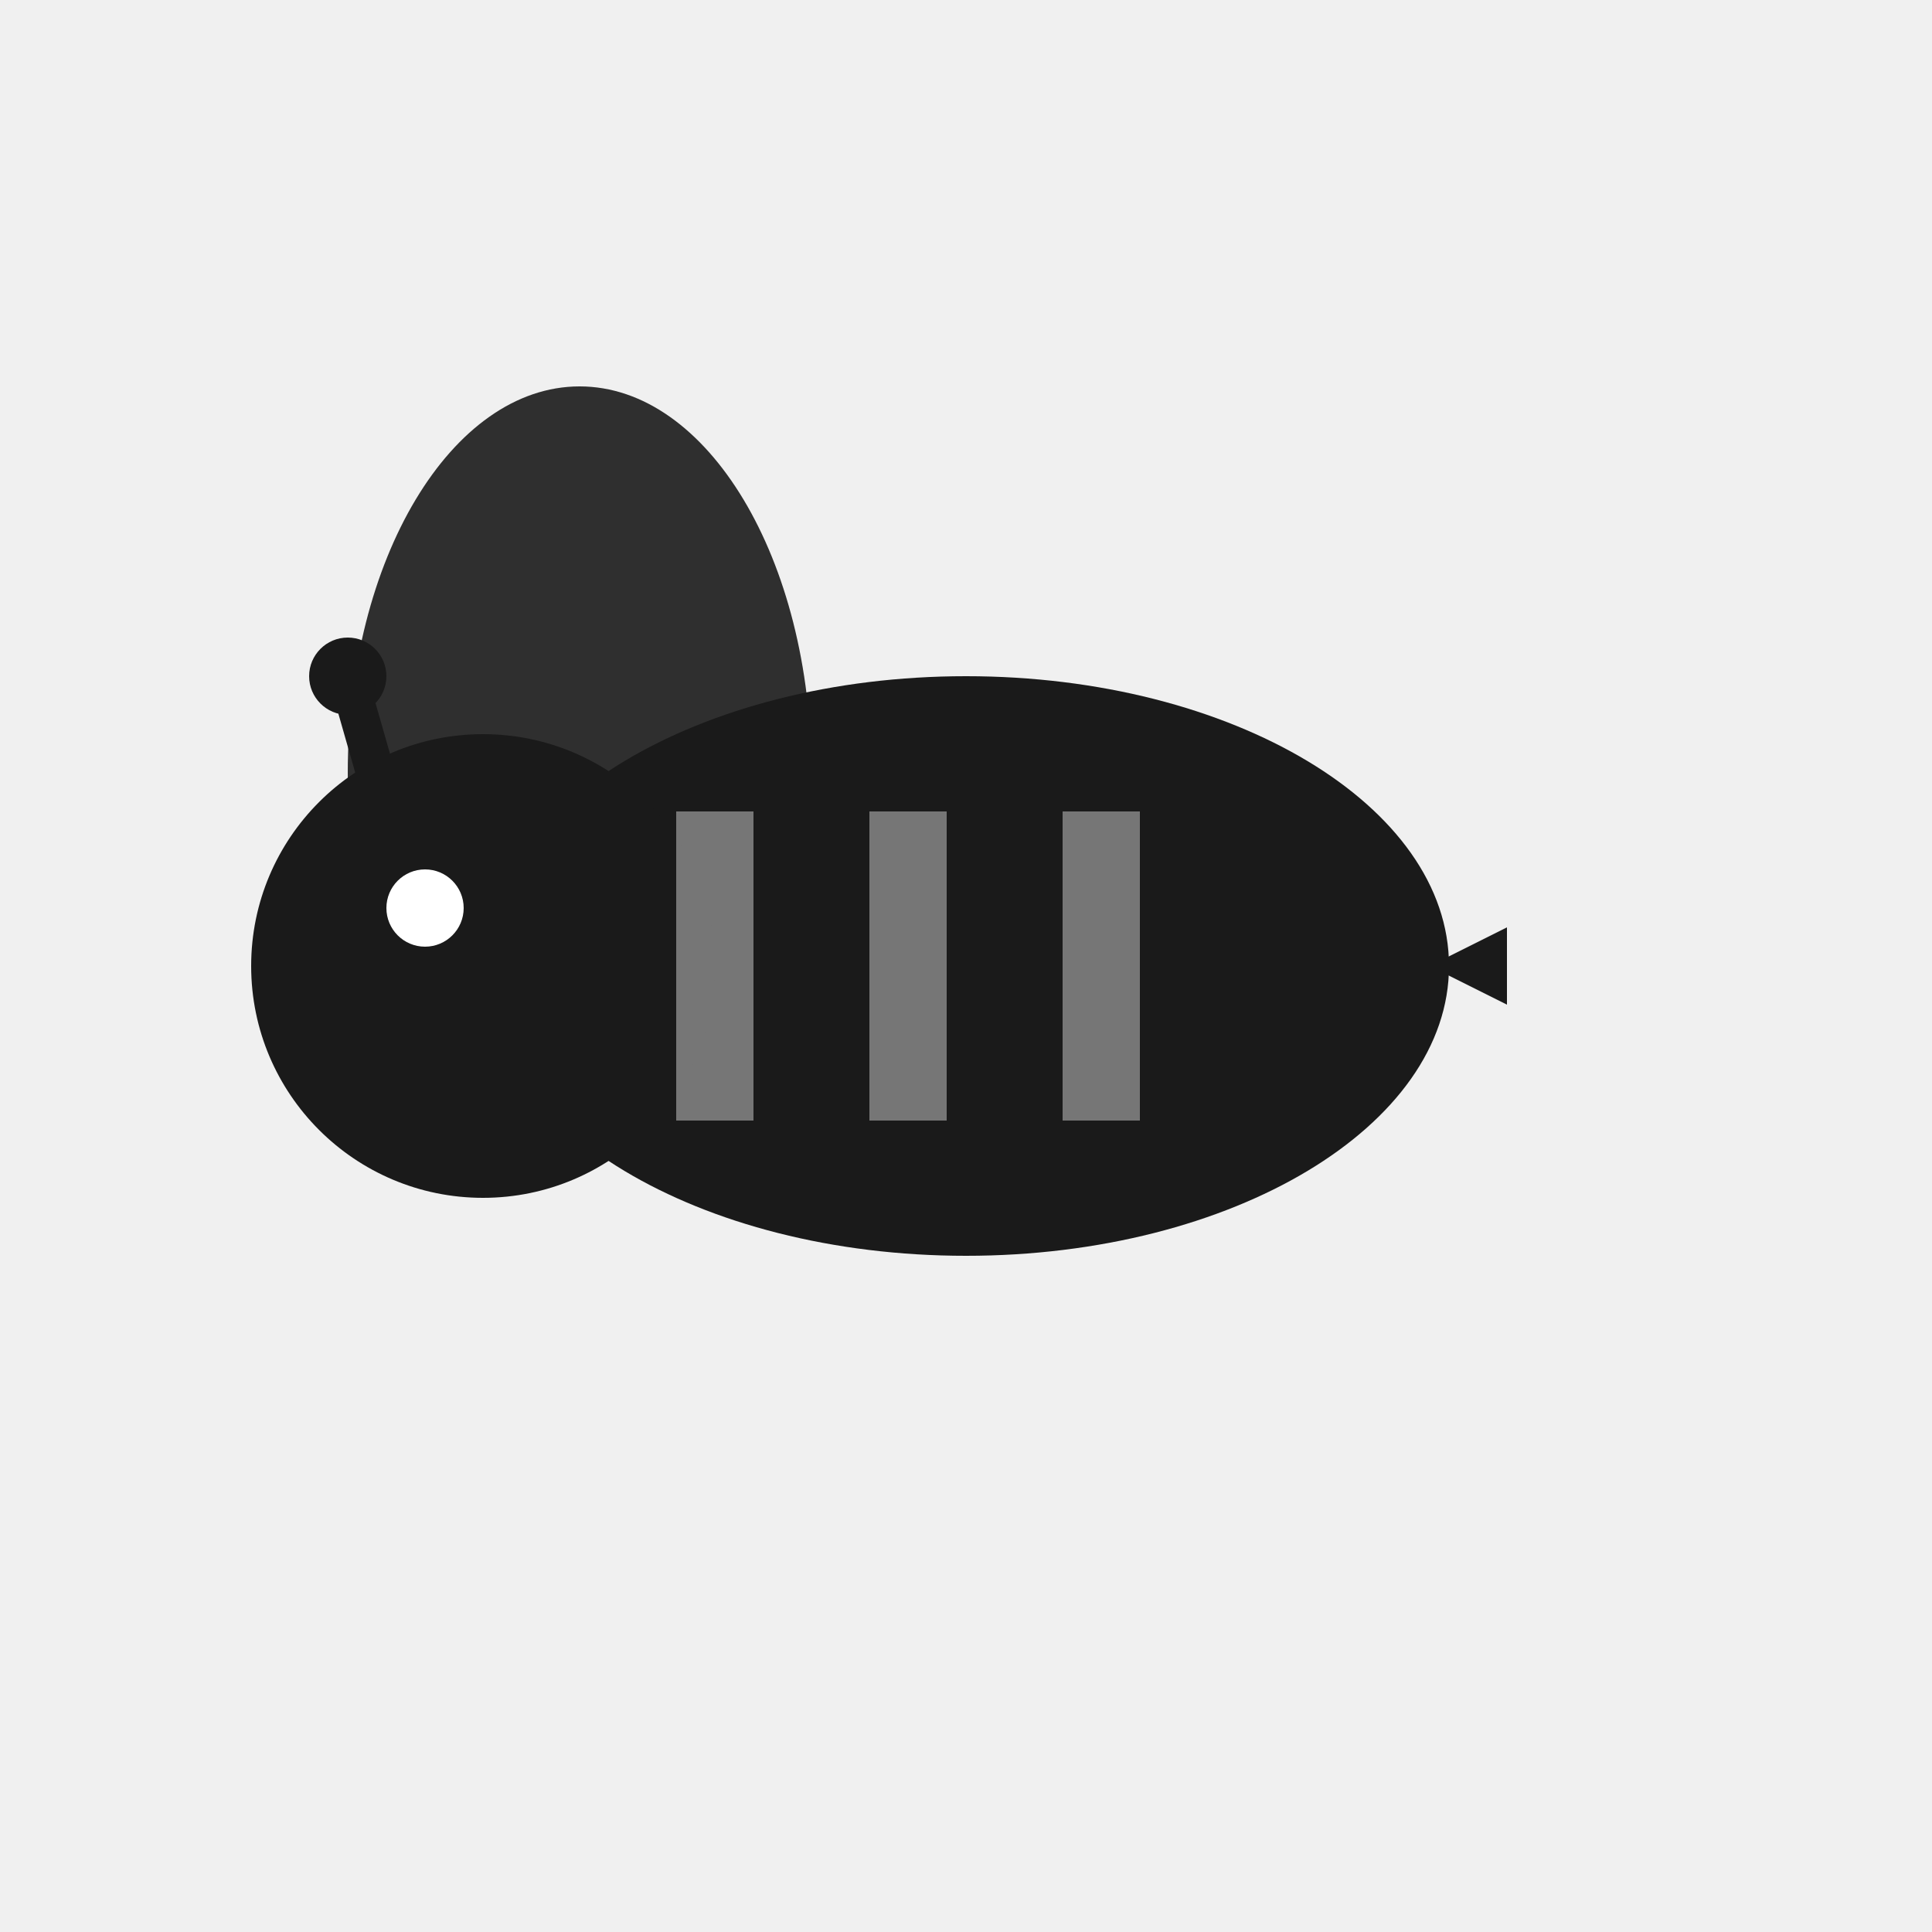
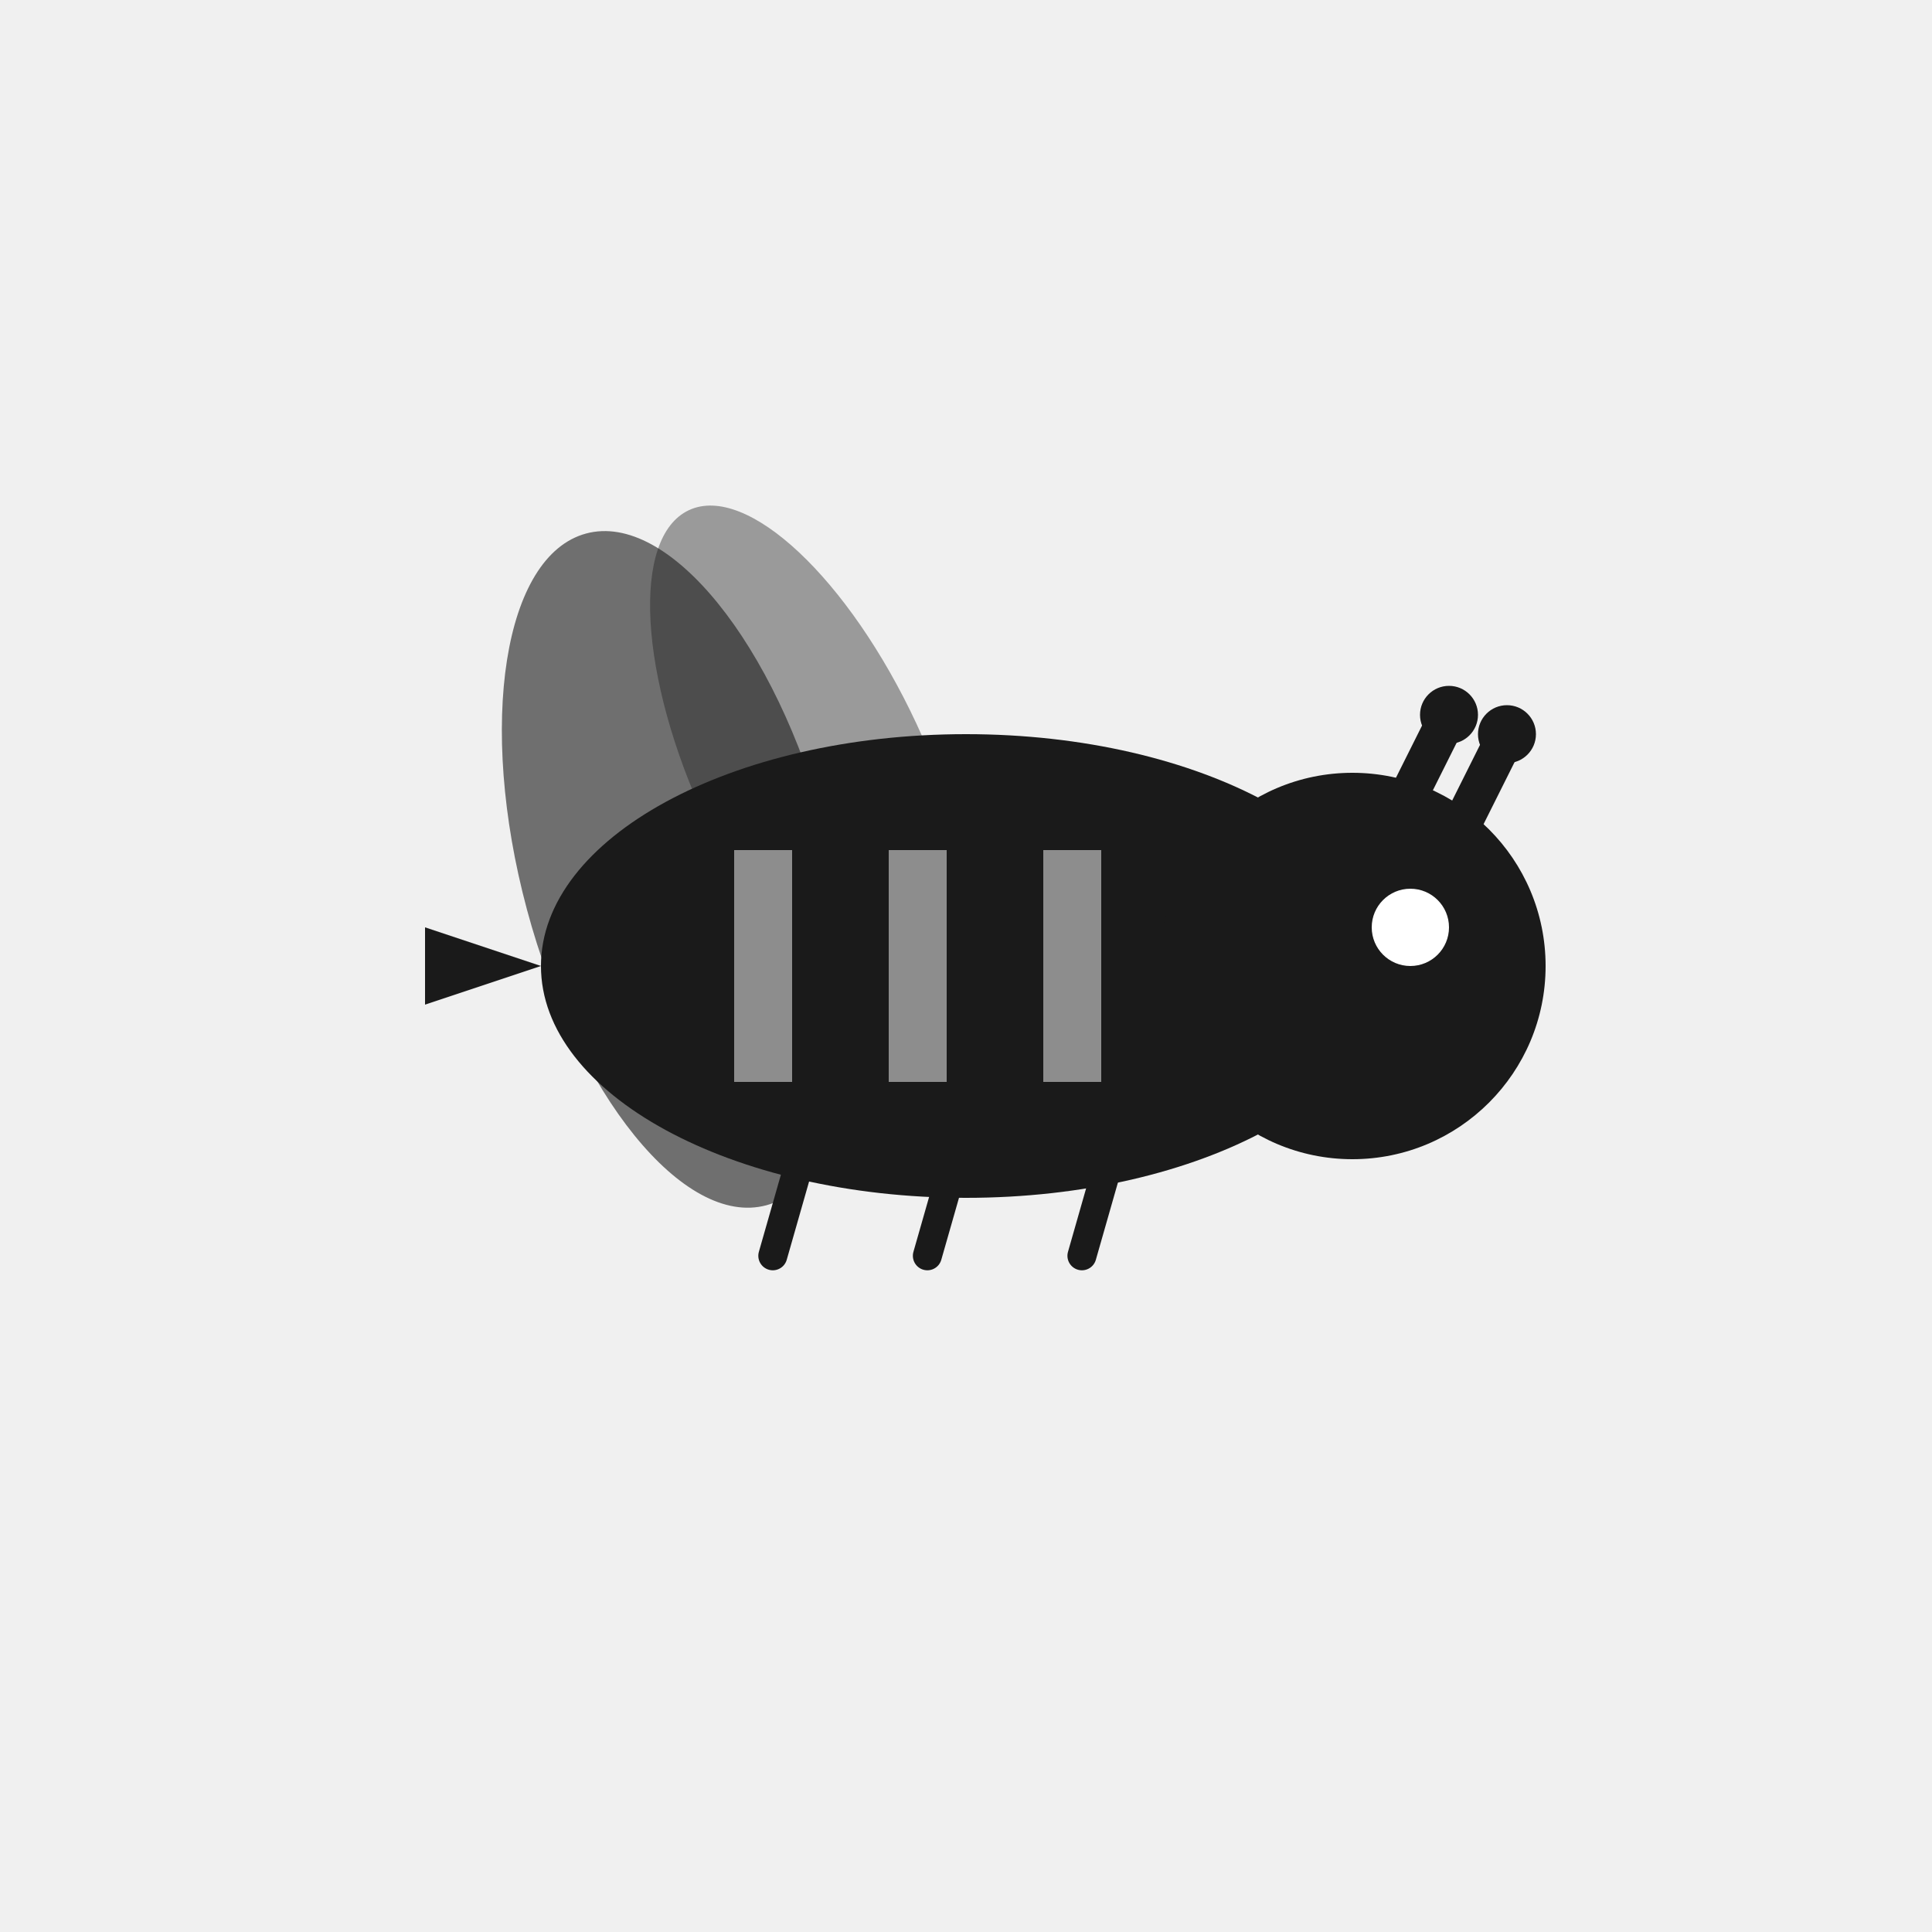
<svg xmlns="http://www.w3.org/2000/svg" width="32" height="32" viewBox="0 0 100 100" fill="none">
-   <ellipse cx="30" cy="40" rx="12" ry="20" fill="#1a1a1a" fill-opacity="0.9" />
-   <ellipse cx="50" cy="50" rx="25" ry="15" fill="#1a1a1a" />
-   <circle cx="25" cy="50" r="12" fill="#1a1a1a" />
-   <rect x="35" y="42" width="4" height="16" fill="white" fill-opacity="0.4" />
-   <rect x="45" y="42" width="4" height="16" fill="white" fill-opacity="0.4" />
-   <rect x="55" y="42" width="4" height="16" fill="white" fill-opacity="0.4" />
-   <circle cx="22" cy="47" r="2" fill="white" />
-   <line x1="20" y1="42" x2="18" y2="35" stroke="#1a1a1a" stroke-width="2" stroke-linecap="round" />
-   <circle cx="18" cy="35" r="2" fill="#1a1a1a" />
-   <path d="M 74 50 L 78 48 L 78 52 Z" fill="#1a1a1a" />
+   <ellipse cx="35" cy="45" rx="8" ry="18" fill="#1a1a1a" fill-opacity="0.6" transform="rotate(-15 35 45)" />
+   <ellipse cx="42" cy="40" rx="6" ry="15" fill="#1a1a1a" fill-opacity="0.4" transform="rotate(-25 42 40)" />
+   <ellipse cx="50" cy="50" rx="22" ry="12" fill="#1a1a1a" />
+   <circle cx="70" cy="50" r="10" fill="#1a1a1a" />
+   <rect x="38" y="44" width="3" height="12" fill="white" fill-opacity="0.5" />
+   <rect x="46" y="44" width="3" height="12" fill="white" fill-opacity="0.5" />
+   <rect x="54" y="44" width="3" height="12" fill="white" fill-opacity="0.5" />
+   <circle cx="73" cy="48" r="2" fill="white" />
+   <line x1="75" y1="44" x2="78" y2="38" stroke="#1a1a1a" stroke-width="2" stroke-linecap="round" />
+   <line x1="72" y1="43" x2="75" y2="37" stroke="#1a1a1a" stroke-width="2" stroke-linecap="round" />
+   <circle cx="78" cy="38" r="1.5" fill="#1a1a1a" />
+   <circle cx="75" cy="37" r="1.5" fill="#1a1a1a" />
+   <path d="M 28 50 L 22 48 L 22 52 Z" fill="#1a1a1a" />
+   <line x1="42" y1="58" x2="40" y2="65" stroke="#1a1a1a" stroke-width="1.5" stroke-linecap="round" />
+   <line x1="50" y1="58" x2="48" y2="65" stroke="#1a1a1a" stroke-width="1.5" stroke-linecap="round" />
+   <line x1="58" y1="58" x2="56" y2="65" stroke="#1a1a1a" stroke-width="1.5" stroke-linecap="round" />
</svg>
